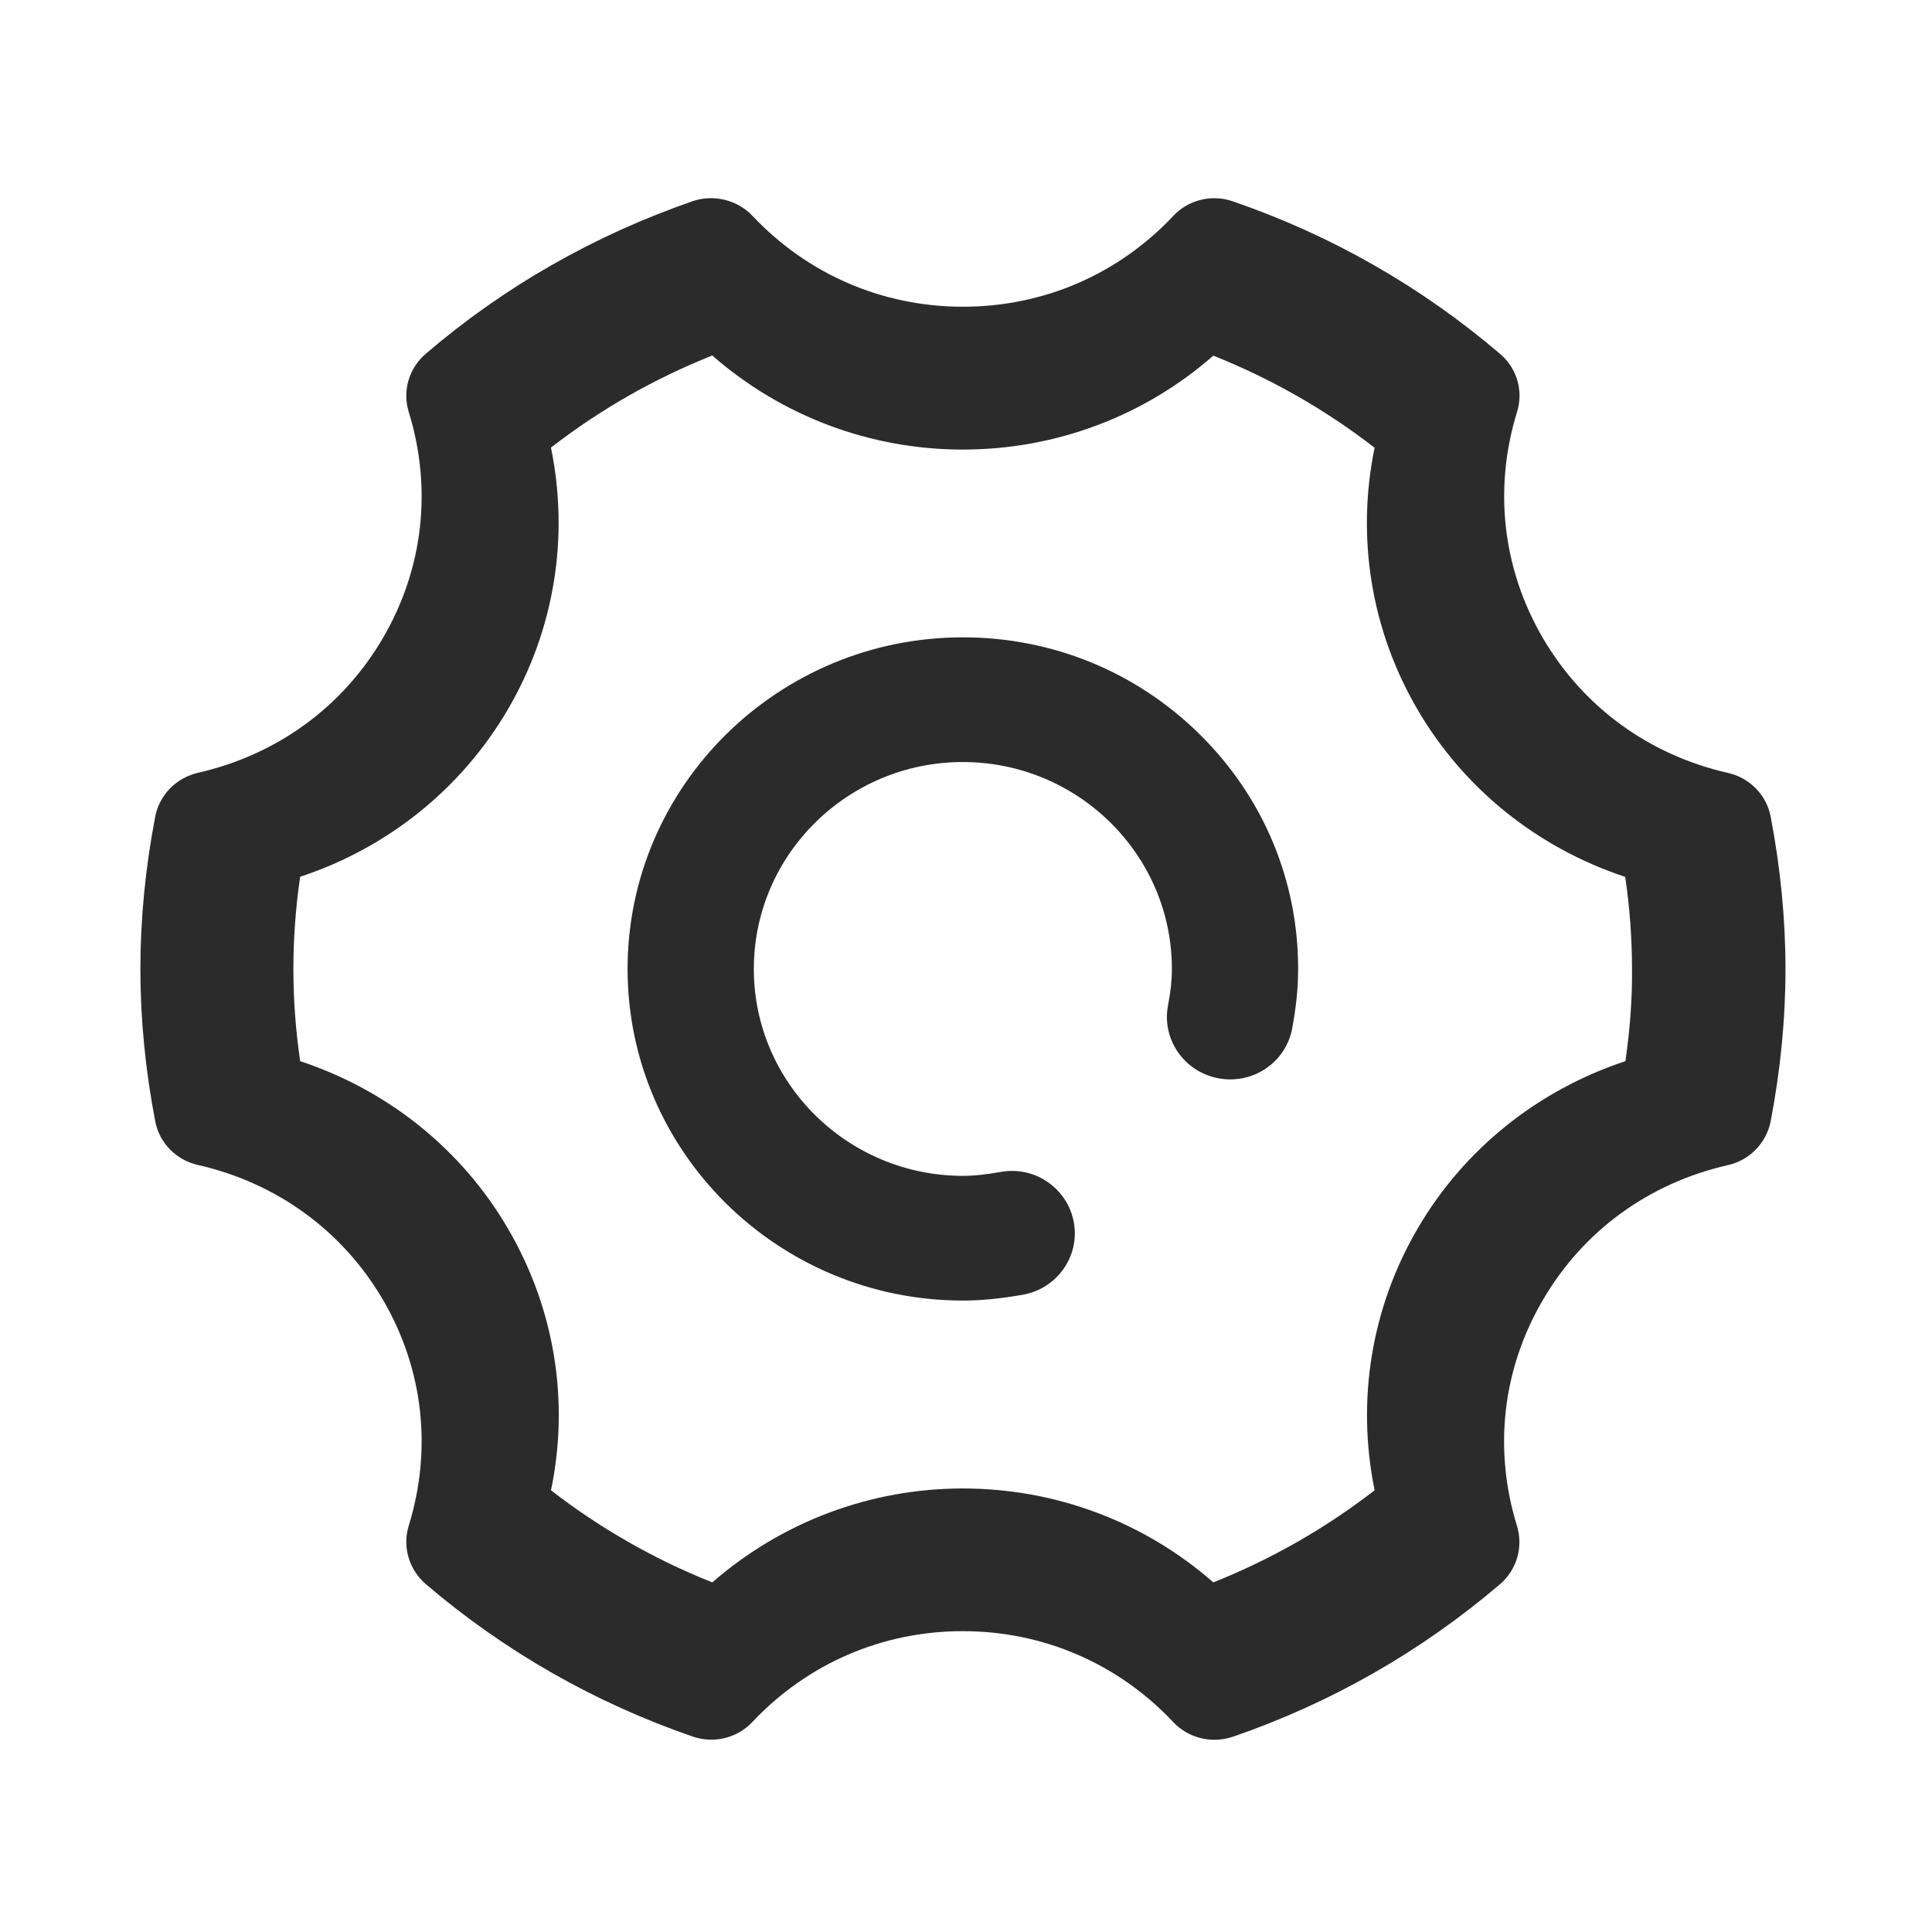
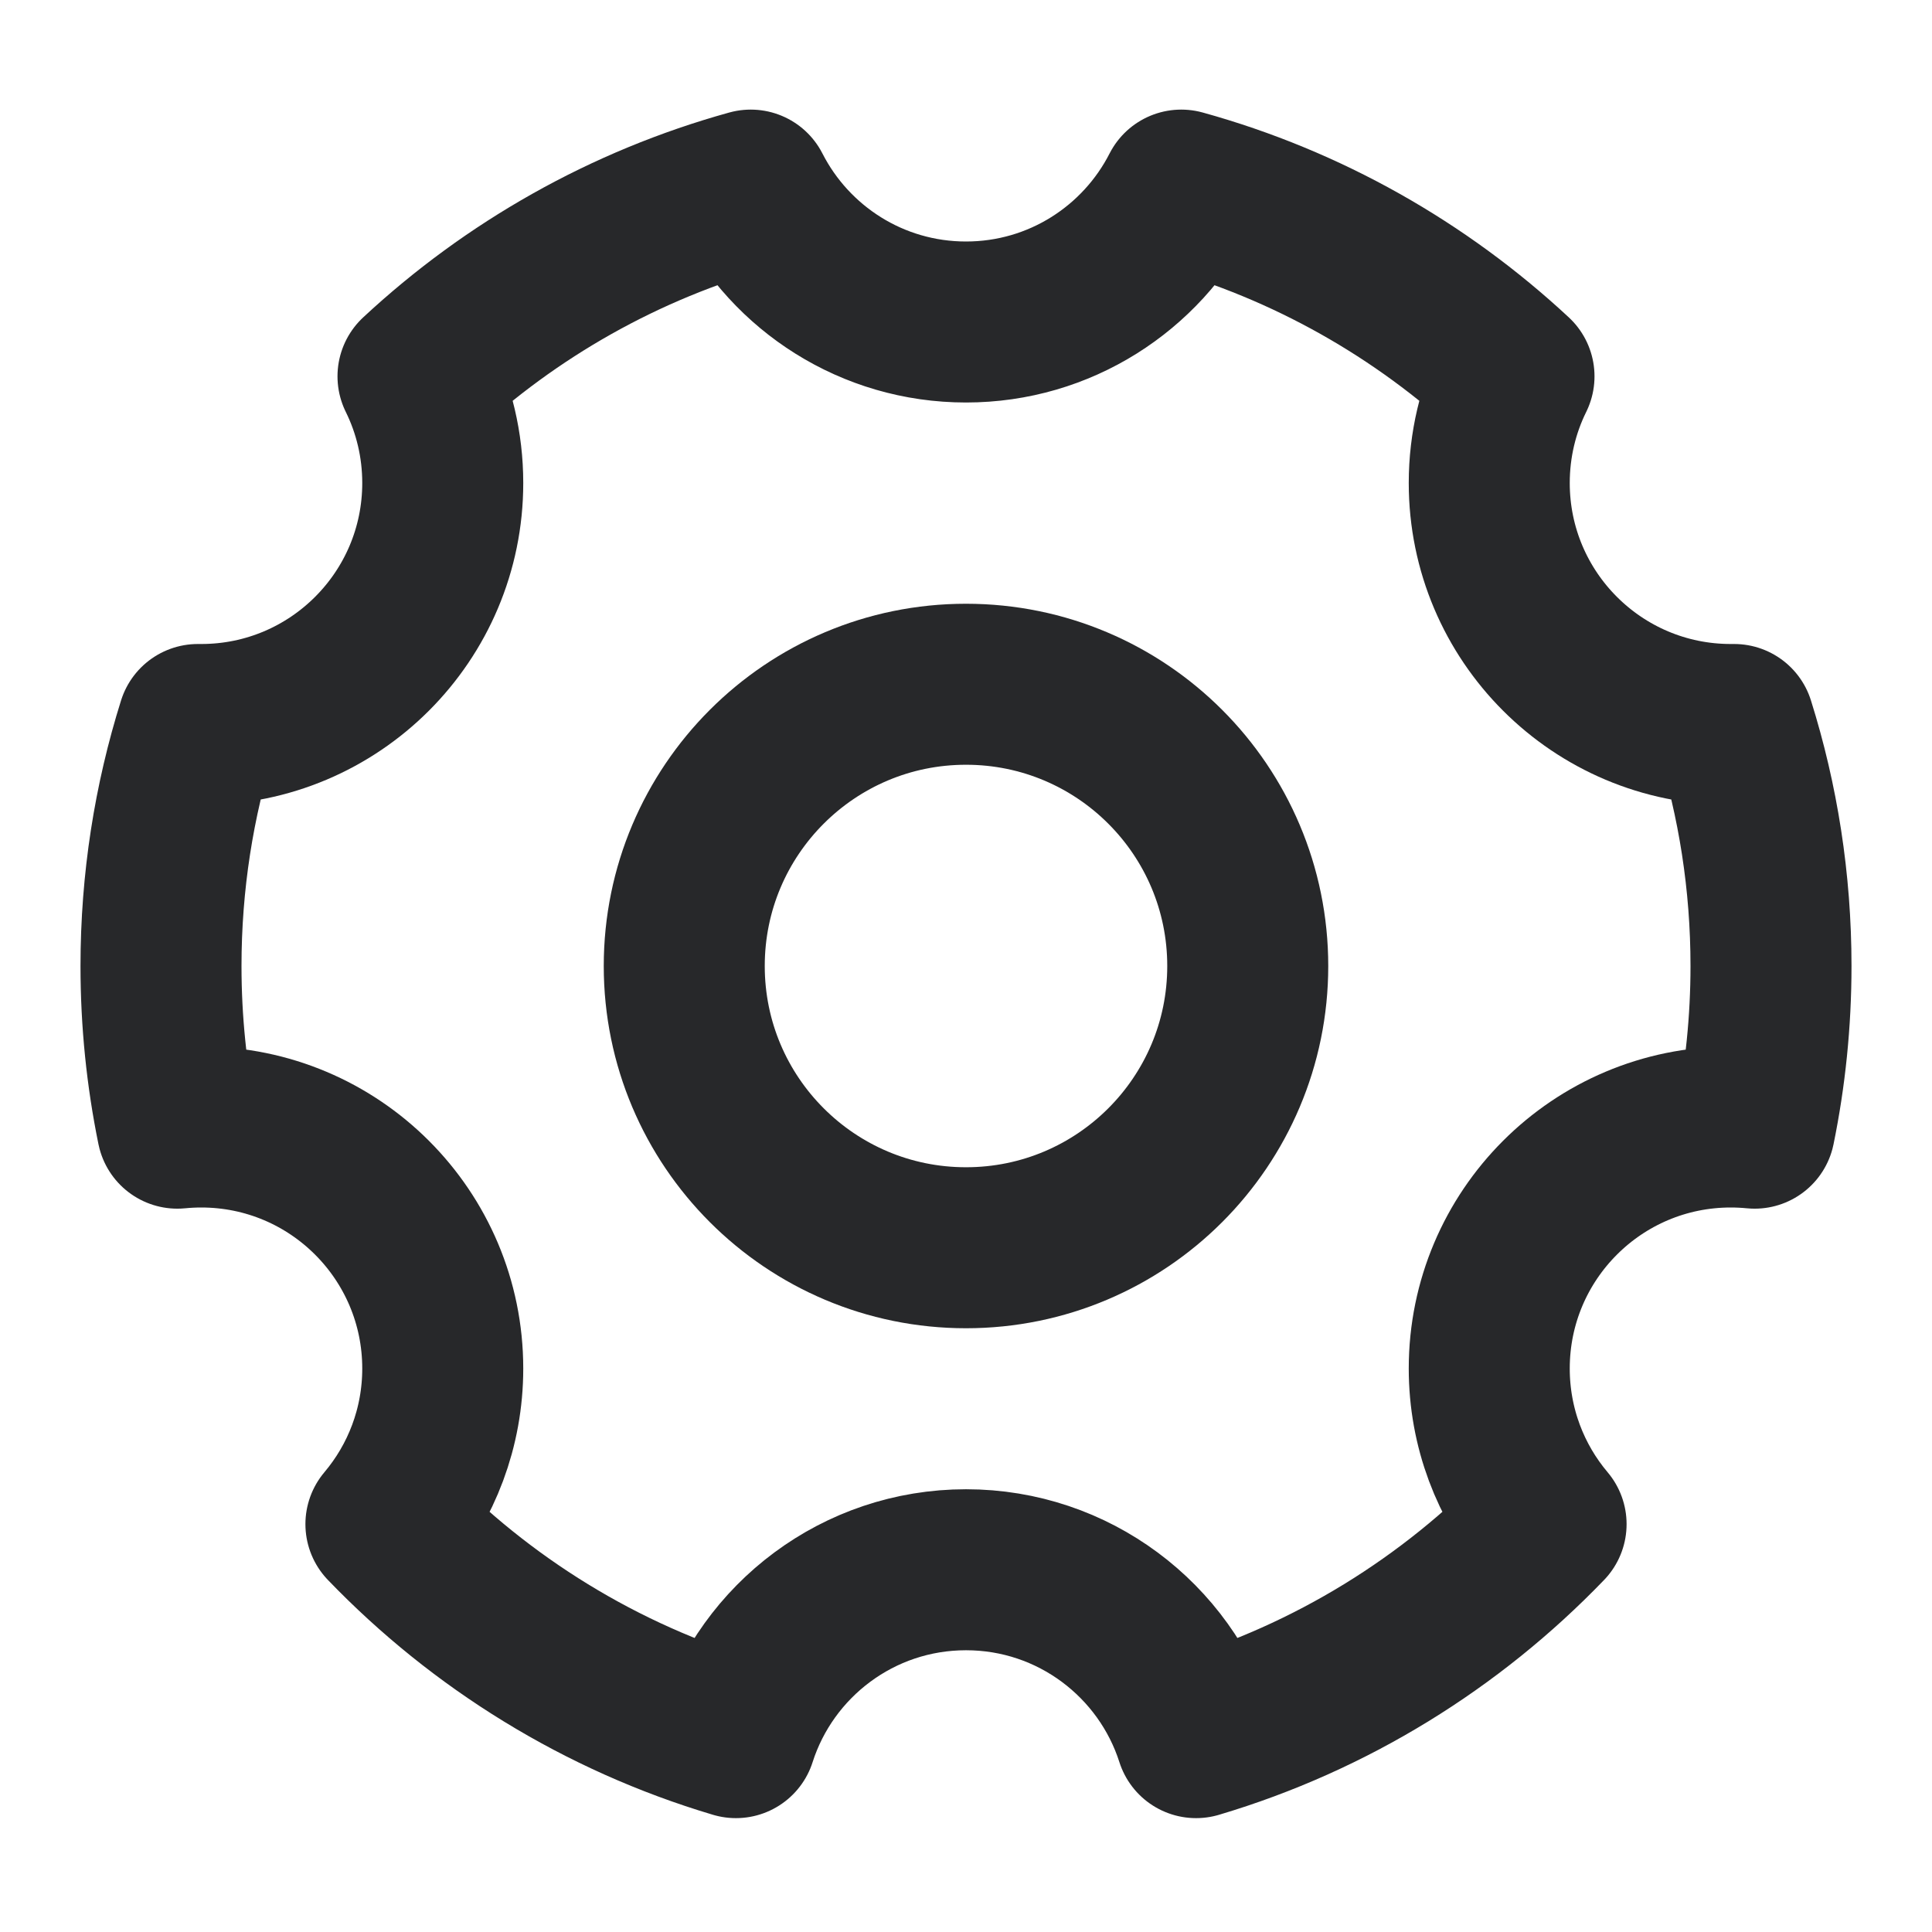
- <svg xmlns="http://www.w3.org/2000/svg" t="1698039985339" class="icon" viewBox="0 0 1024 1024" version="1.1" p-id="10224" width="200" height="200">
-   <path d="M510.378 337.804c-98.01 0-177.748 78.843-177.748 175.753 0 96.914 79.738 175.763 177.748 175.763 9.537 0 19.621-0.978 31.797-3.088 18.196-3.282 30.291-20.539 26.963-38.471-2.925-15.732-16.693-27.152-32.748-27.152-2.071 0-4.16 0.196-6.123 0.564-7.938 1.403-14.233 2.057-19.807 2.057-61.16 0-110.915-49.202-110.915-109.672 0-60.467 49.679-109.662 110.747-109.662 61.117 0 110.832 49.194 110.832 109.662 0 5.892-0.657 12.083-2.089 19.532-3.328 17.928 8.77 35.189 26.959 38.464 2.007 0.36 4.045 0.546 6.07 0.546 16.204 0 30.02-11.43 32.833-27.117 2.139-11.452 3.138-21.435 3.138-31.419 0.043-46.874-18.436-90.99-52.033-124.223C602.407 356.106 557.791 337.804 510.378 337.804z" p-id="10225" fill="#2b2b2b" />
-   <path d="M938.476 432.799c-2.186-11.426-11.037-20.5-22.564-23.121-41.91-9.509-76.782-34.93-98.185-71.551-21.335-36.561-26.192-79.1-13.69-119.709 3.528-11.123 0.007-23.235-8.952-30.84-41.86-35.722-89.536-62.938-141.695-80.885-3.153-1.089-6.438-1.639-9.777-1.639-8.256 0-16.183 3.431-21.725 9.377-29.237 31.044-68.841 48.14-111.511 48.14-42.674 0-82.306-17.125-111.608-48.23-7.877-8.334-20.51-11.512-31.58-7.727-52.483 18.172-100.132 45.416-141.641 80.989-8.816 7.592-12.323 19.621-8.934 30.673 12.587 40.646 7.76 83.18-13.598 119.781-21.306 36.596-56.15 62.006-98.174 71.562-11.541 2.71-20.397 11.812-22.56 23.167-5.228 27.17-7.877 54.347-7.877 80.771 0 26.427 2.649 53.604 7.873 80.763 2.175 11.412 11.023 20.489 22.553 23.121 41.914 9.513 76.786 34.922 98.192 71.548 21.349 36.593 26.177 79.128 13.583 119.795-3.364 10.97 0.122 23.013 8.973 30.759 41.849 35.707 89.494 62.92 141.662 80.903 11.466 3.885 23.739 0.55 31.454-7.681 29.298-31.091 68.926-48.216 111.594-48.216s82.302 17.125 111.561 48.183c5.557 5.956 13.494 9.381 21.782 9.381 3.278 0 6.538-0.521 9.83-1.599 52.126-17.968 99.774-45.184 141.652-80.913 8.791-7.578 12.308-19.628 8.942-30.759-12.598-40.678-7.745-83.206 13.672-119.774 21.325-36.625 56.193-62.031 98.192-71.548 11.39-2.592 20.236-11.634 22.55-23.106 5.224-27.184 7.87-54.358 7.87-80.771C946.342 487.172 943.697 459.966 938.476 432.799zM728.573 789.879c-26.027 20.157-54.737 36.554-85.487 48.819-36.682-32.144-83.602-49.78-132.792-49.78-48.926 0-95.839 17.636-132.768 49.787-30.744-12.262-59.457-28.656-85.491-48.813 9.894-47.441 1.889-96.45-22.763-138.627-24.449-41.967-63.428-73.339-110.187-88.84-2.381-16.343-3.585-32.758-3.585-48.869 0-16.043 1.203-32.451 3.585-48.852 46.613-15.39 85.584-46.759 110.187-88.851 24.524-42.024 32.526-91.033 22.749-138.62 26.024-20.15 54.736-36.543 85.494-48.816 36.822 32.201 83.738 49.862 132.778 49.862 49.194 0 96.11-17.636 132.792-49.78 30.751 12.269 59.457 28.663 85.481 48.813-9.809 47.634-1.836 96.635 22.667 138.62 24.446 41.967 63.416 73.343 110.182 88.851 2.381 16.386 3.585 32.801 3.585 48.941 0.143 15.444-1.031 31.797-3.5 48.701-46.763 15.504-85.738 46.874-110.187 88.836C726.844 693.19 718.846 742.191 728.573 789.879z" p-id="10226" fill="#2b2b2b" />
+ <svg xmlns="http://www.w3.org/2000/svg" width="27" height="27" viewBox="0 0 48 48" fill="none">
+   <path d="M18.284 43.171C14.933 42.174 11.95 40.321 9.588 37.867C10.469 36.823 11 35.473 11 34C11 30.686 8.314 28 5 28C4.8 28 4.601 28.01 4.406 28.029C4.14 26.728 4 25.38 4 24C4 21.91 4.321 19.894 4.916 18C4.944 18 4.972 18 5 18C8.314 18 11 15.314 11 12C11 11.049 10.779 10.149 10.385 9.35C12.697 7.199 15.521 5.59 18.652 4.723C19.644 6.668 21.667 8 24 8C26.333 8 28.356 6.668 29.348 4.723C32.48 5.59 35.303 7.199 37.615 9.35C37.221 10.149 37 11.049 37 12C37 15.314 39.686 18 43 18C43.028 18 43.056 18 43.084 18C43.679 19.894 44 21.91 44 24C44 25.38 43.86 26.728 43.594 28.029C43.399 28.01 43.2 28 43 28C39.686 28 37 30.686 37 34C37 35.473 37.531 36.823 38.412 37.867C36.05 40.321 33.067 42.174 29.716 43.171C28.943 40.752 26.676 39 24 39C21.324 39 19.057 40.752 18.284 43.171Z" fill="none" stroke="#27282a" stroke-width="4" stroke-linejoin="round" />
+   <path d="M24 31C27.866 31 31 27.866 31 24C31 20.134 27.866 17 24 17C20.134 17 17 20.134 17 24C17 27.866 20.134 31 24 31Z" fill="none" stroke="#27282a" stroke-width="4" stroke-linejoin="round" />
</svg>
